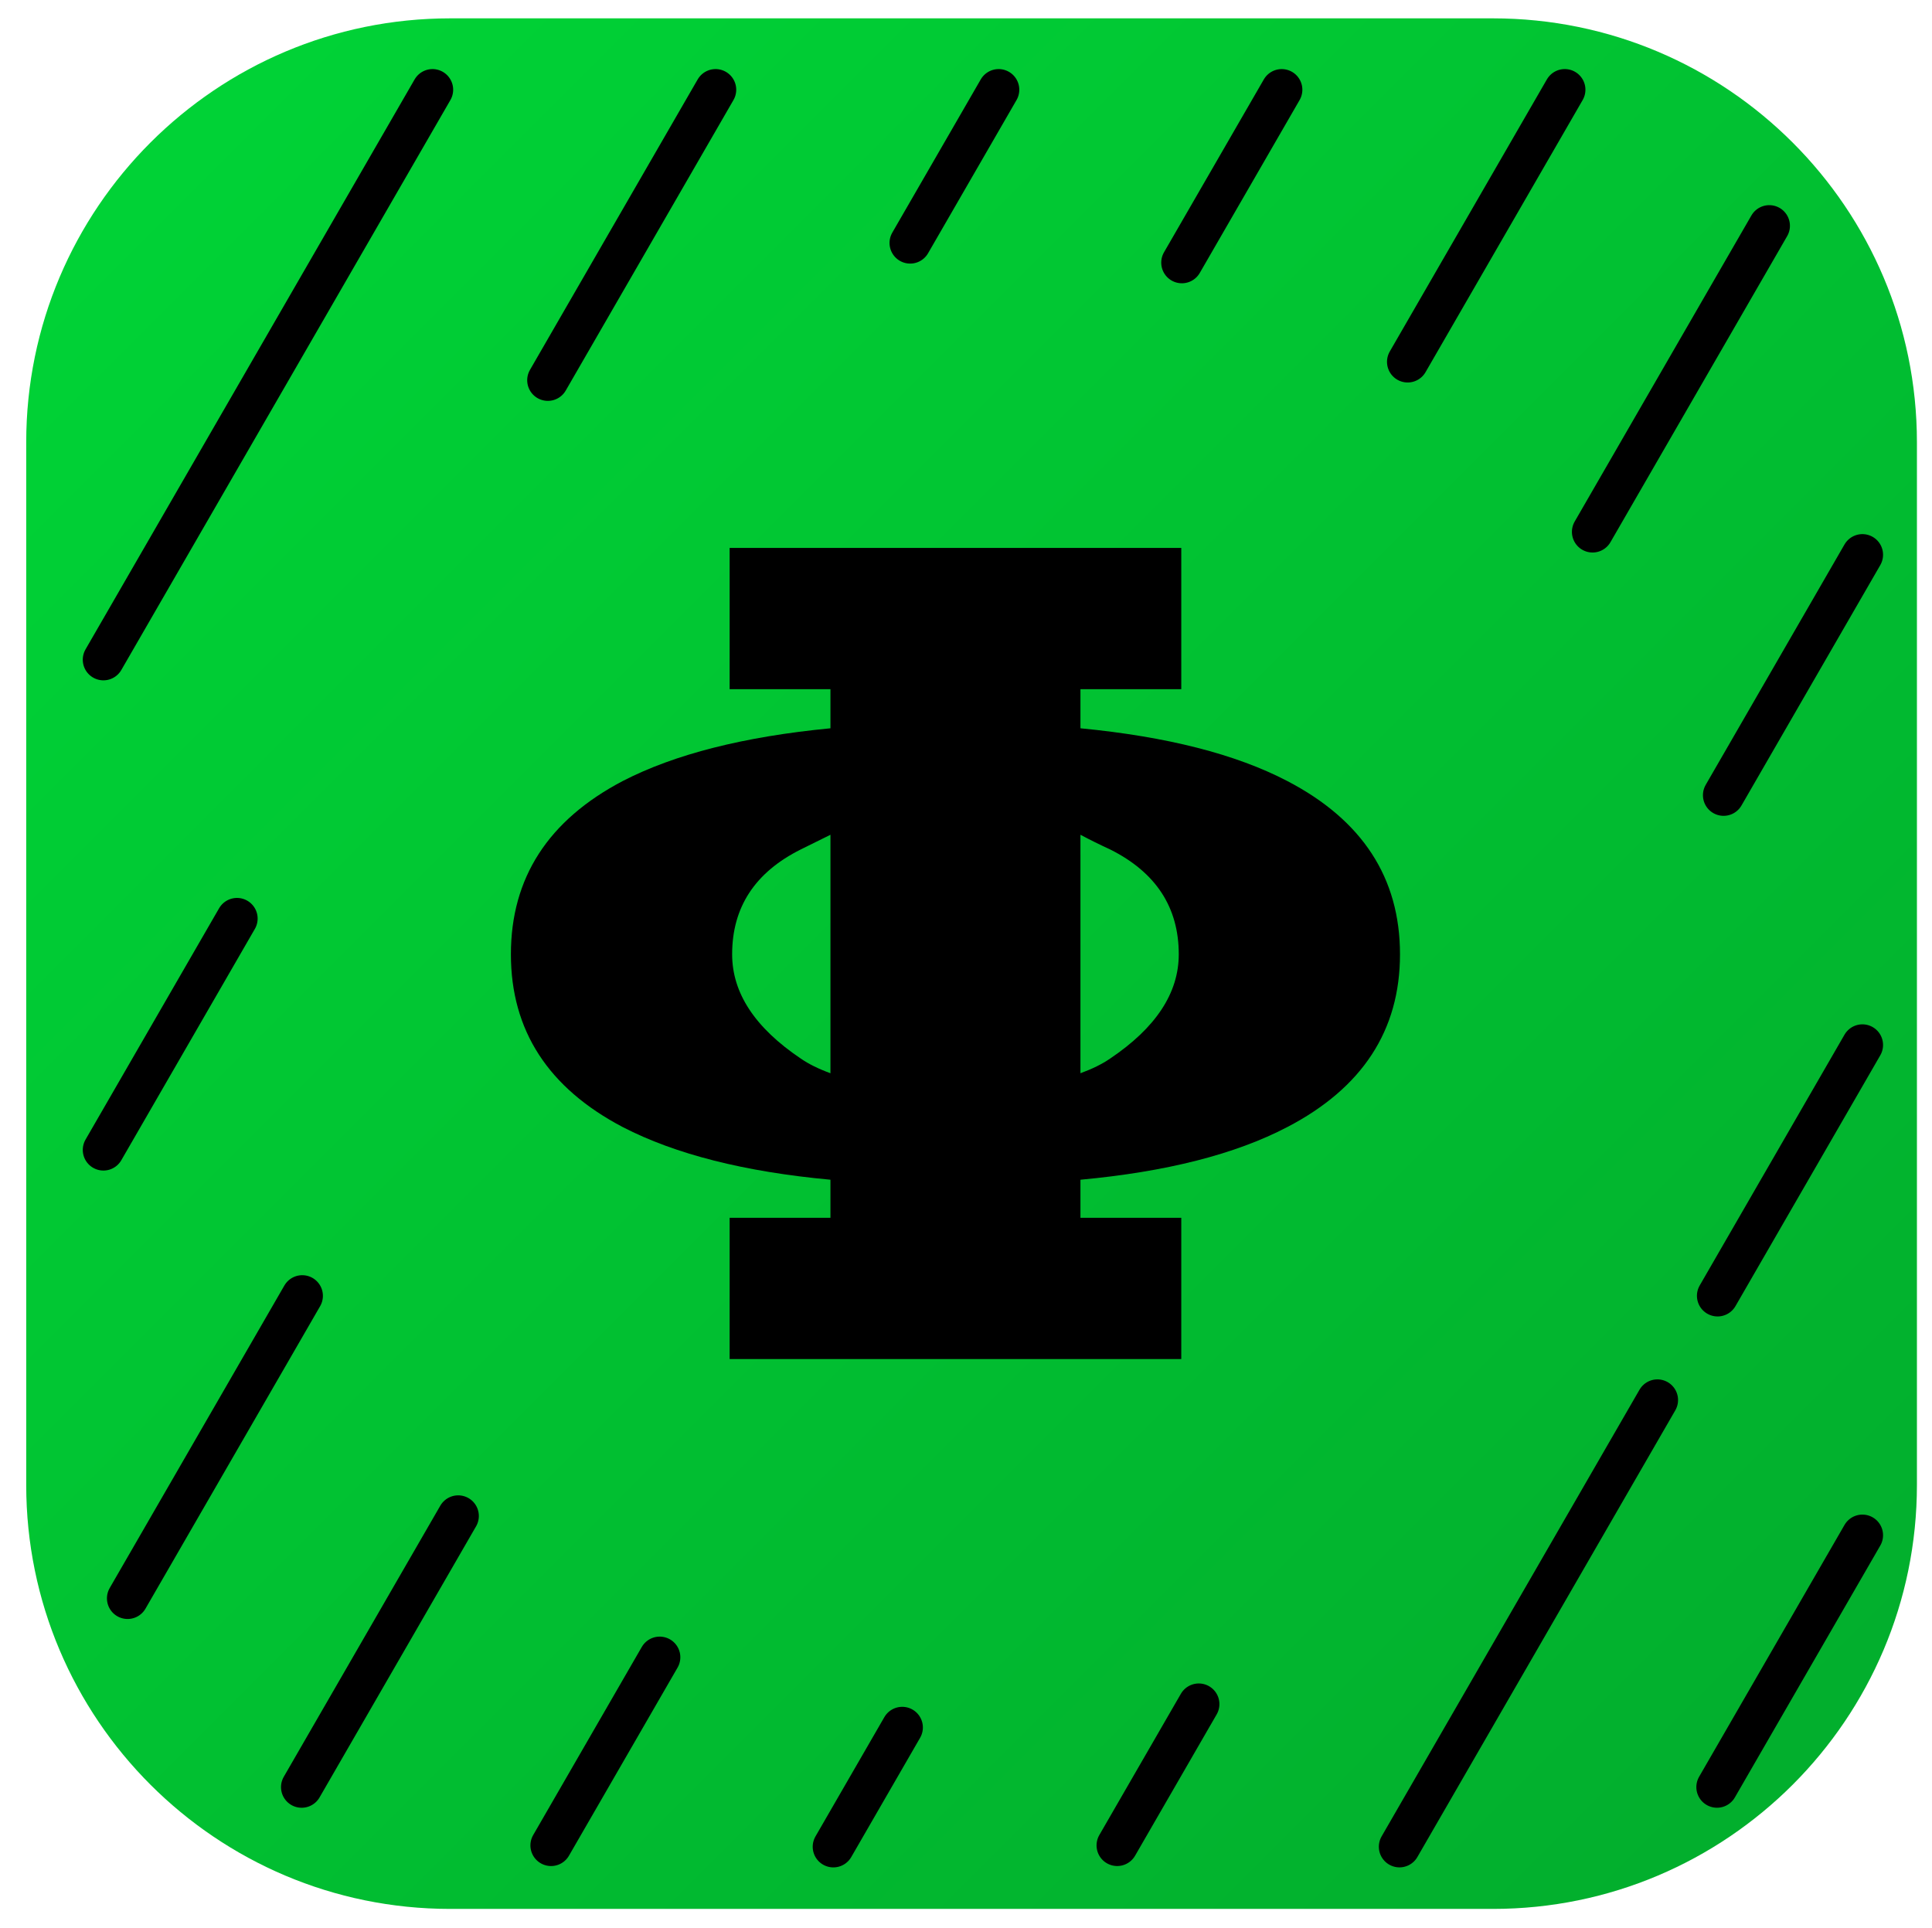
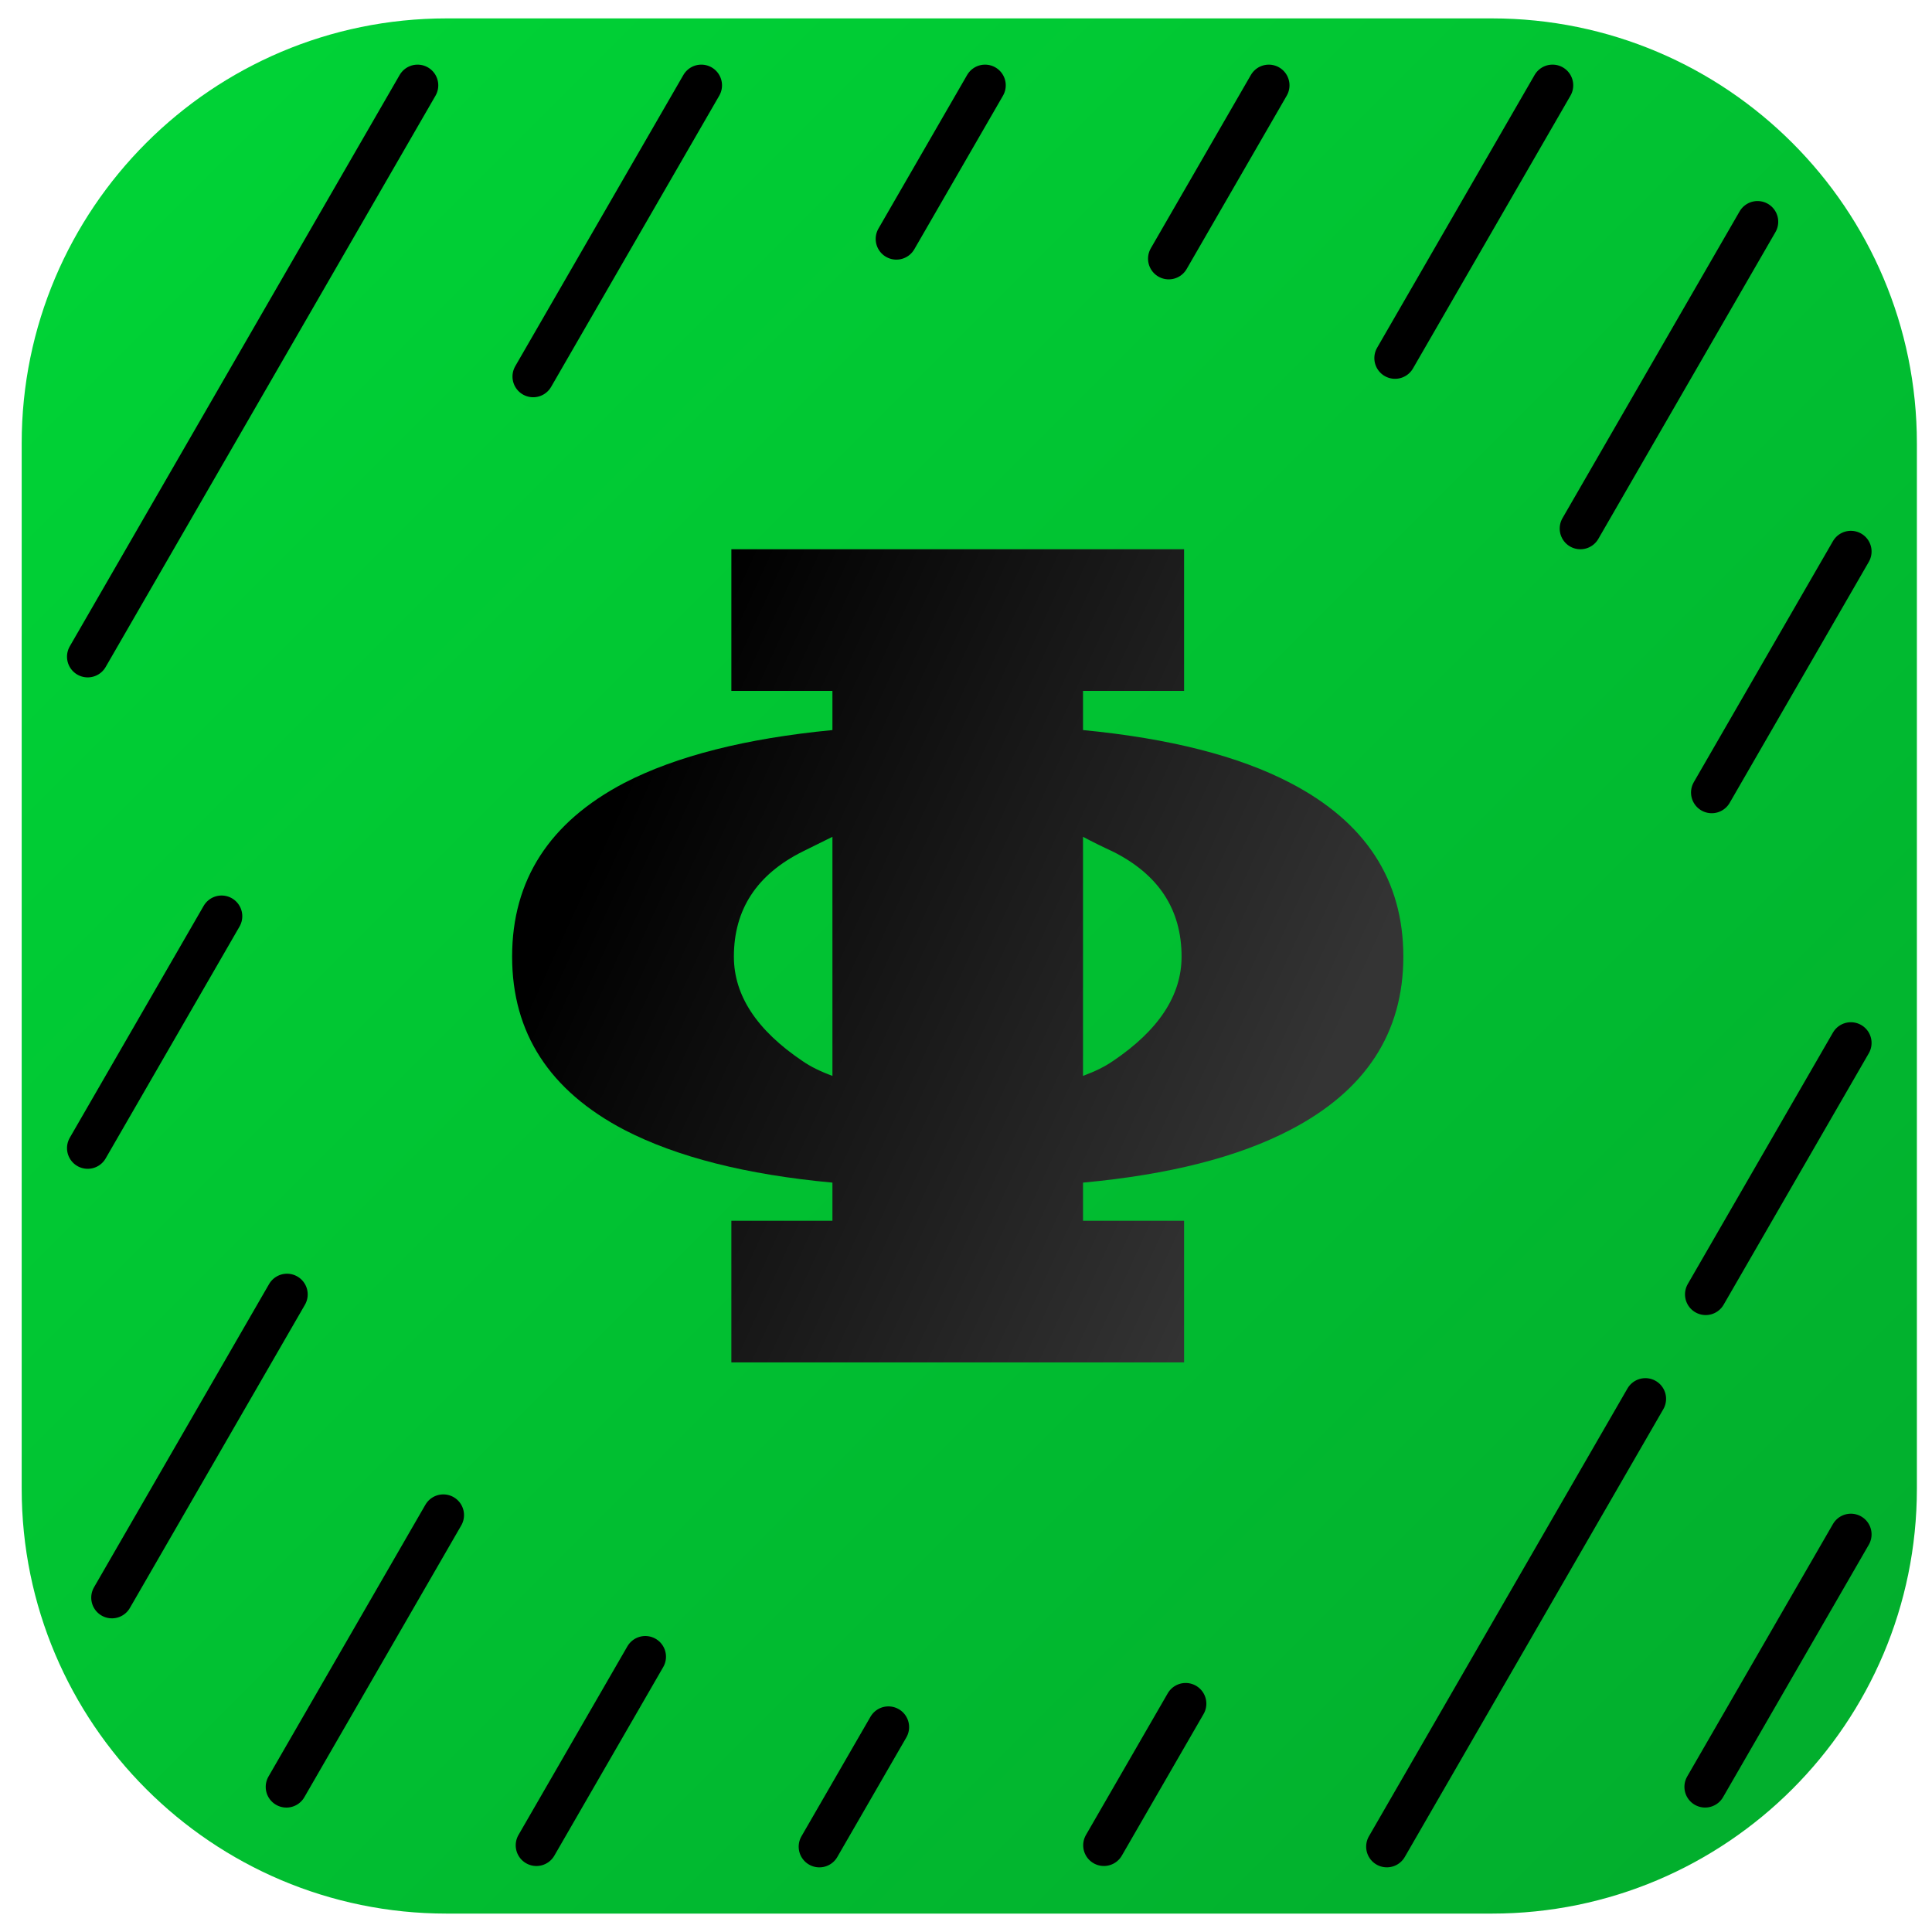
- <svg xmlns="http://www.w3.org/2000/svg" width="100%" height="100%" viewBox="0 0 421 420" version="1.1" xml:space="preserve" style="fill-rule:evenodd;clip-rule:evenodd;stroke-linecap:round;stroke-linejoin:round;stroke-miterlimit:1.5;">
-   <g transform="matrix(1,0,0,1,-3028,0)">
-     <g id="logo-illes" transform="matrix(0.801527,0,0,0.850202,3063.18,420)">
+ <svg xmlns="http://www.w3.org/2000/svg" width="100%" height="100%" viewBox="0 0 420 420" version="1.1" xml:space="preserve" style="fill-rule:evenodd;clip-rule:evenodd;stroke-linecap:round;stroke-linejoin:round;stroke-miterlimit:1.5;">
+   <g transform="matrix(1,0,0,1,-3300,-525)">
+     <g id="logo-illes" transform="matrix(0.801527,0,0,0.850202,3335.18,945)">
      <rect x="-43" y="-494" width="524" height="494" style="fill:none;" />
-       <g transform="matrix(1.32398,0,0,1.29452,-59.1123,-525.684)">
+       <g transform="matrix(1.32398,0,0,1.29452,-60.3599,-525.684)">
        <path d="M405.119,112.046C405.119,65.72 366.111,28.109 318.065,28.109L103.935,28.109C55.889,28.109 16.881,65.72 16.881,112.046L16.881,318.511C16.881,364.837 55.889,402.448 103.935,402.448L318.065,402.448C366.111,402.448 405.119,364.837 405.119,318.511L405.119,112.046Z" style="fill:url(#_Linear1);" />
      </g>
      <g transform="matrix(2.18471,0,0,1.3203,-1035.07,-449.066)">
-         <text x="507.562px" y="229.809px" style="font-family:'FiraCode-Bold', 'Fira Code', monospace;font-weight:700;font-size:216px;">Φ</text>
+         <text x="507.562px" y="229.809px" style="font-family:'FiraCode-Bold', 'Fira Code', monospace;font-weight:700;font-size:216px;fill:url(#_Linear2);">Φ</text>
      </g>
-       <g id="bottom" transform="matrix(1.33915,0,0,1.26248,-527.682,-2898.25)">
+       <g id="bottom" transform="matrix(1.33915,0,0,1.26248,-532.012,-2899.43)">
        <g transform="matrix(0.249391,0.143986,-0.143986,0.249391,629.168,1409.09)">
          <path d="M350,1857L350,2321" style="fill:none;stroke:black;stroke-width:29.12px;" />
        </g>
        <g transform="matrix(0.11863,0.068491,-0.068491,0.11863,539.955,1967.91)">
          <path d="M350,1857L350,2321" style="fill:none;stroke:black;stroke-width:61.21px;" />
        </g>
        <g transform="matrix(0.0756529,0.0436782,-0.0436782,0.0756529,676.105,1766.83)">
          <path d="M350,1857L350,2321" style="fill:none;stroke:black;stroke-width:95.98px;" />
        </g>
        <g transform="matrix(0.132361,0.0764187,-0.0764187,0.132361,518.212,1894.94)">
          <path d="M350,1857L350,2321" style="fill:none;stroke:black;stroke-width:54.86px;" />
        </g>
        <g transform="matrix(0.0670416,0.0387065,-0.0387065,0.0670416,612.42,1784.56)">
          <path d="M350,1857L350,2321" style="fill:none;stroke:black;stroke-width:108.31px;" />
        </g>
        <g transform="matrix(0.101218,0.0584384,-0.0584384,0.101218,482.473,1882.47)">
          <path d="M350,1857L350,2321" style="fill:none;stroke:black;stroke-width:71.74px;" />
        </g>
        <g transform="matrix(0.127112,0.073388,-0.073388,0.127112,598.332,1660.87)">
          <path d="M350,1857L350,2321" style="fill:none;stroke:black;stroke-width:57.13px;" />
        </g>
        <g transform="matrix(0.110198,0.0636229,-0.0636229,0.110198,818.941,1989.18)">
          <path d="M350,1857L350,2321" style="fill:none;stroke:black;stroke-width:65.89px;" />
        </g>
        <g transform="matrix(0.195454,0.112846,-0.112846,0.195454,838.89,1786.18)">
          <path d="M350,1857L350,2321" style="fill:none;stroke:black;stroke-width:37.15px;" />
        </g>
        <g transform="matrix(0.109748,0.0633633,-0.0633633,0.109748,818.616,1890.57)">
          <path d="M350,1857L350,2321" style="fill:none;stroke:black;stroke-width:66.16px;" />
        </g>
        <g transform="matrix(0.0618146,0.0356887,-0.0356887,0.0618146,649.273,2123.09)">
          <path d="M350,1857L350,2321" style="fill:none;stroke:black;stroke-width:117.47px;" />
        </g>
        <g transform="matrix(0.105198,0.0607364,-0.0607364,0.105198,815.331,1800.41)">
          <path d="M350,1857L350,2321" style="fill:none;stroke:black;stroke-width:69.03px;" />
        </g>
        <g transform="matrix(0.0521904,0.0301321,-0.0301321,0.0521904,582.121,2147.65)">
          <path d="M350,1857L350,2321" style="fill:none;stroke:black;stroke-width:139.13px;" />
        </g>
        <g transform="matrix(0.13392,0.0773188,-0.0773188,0.13392,817.167,1674.48)">
          <path d="M350,1857L350,2321" style="fill:none;stroke:black;stroke-width:54.22px;" />
        </g>
        <g transform="matrix(0.0823186,0.0475267,-0.0475267,0.0823186,554.639,2071.36)">
          <path d="M350,1857L350,2321" style="fill:none;stroke:black;stroke-width:88.21px;" />
        </g>
        <g transform="matrix(0.119069,0.0687446,-0.0687446,0.119069,764.924,1677.43)">
          <path d="M350,1857L350,2321" style="fill:none;stroke:black;stroke-width:60.99px;" />
        </g>
      </g>
    </g>
  </g>
  <defs>
    <linearGradient id="_Linear1" x1="0" y1="0" x2="1" y2="0" gradientUnits="userSpaceOnUse" gradientTransform="matrix(336.358,324.316,-336.358,324.316,50.1144,46.0885)">
      <stop offset="0" style="stop-color:rgb(0,211,54);stop-opacity:1" />
      <stop offset="1" style="stop-color:rgb(2,174,45);stop-opacity:1" />
    </linearGradient>
+     <linearGradient id="_Linear2" x1="0" y1="0" x2="1" y2="0" gradientUnits="userSpaceOnUse" gradientTransform="matrix(85.0892,62.3598,-39.9748,132.737,530.215,120.975)">
+       <stop offset="0" style="stop-color:black;stop-opacity:1" />
+       <stop offset="1" style="stop-color:rgb(52,52,52);stop-opacity:1" />
+     </linearGradient>
  </defs>
</svg>
